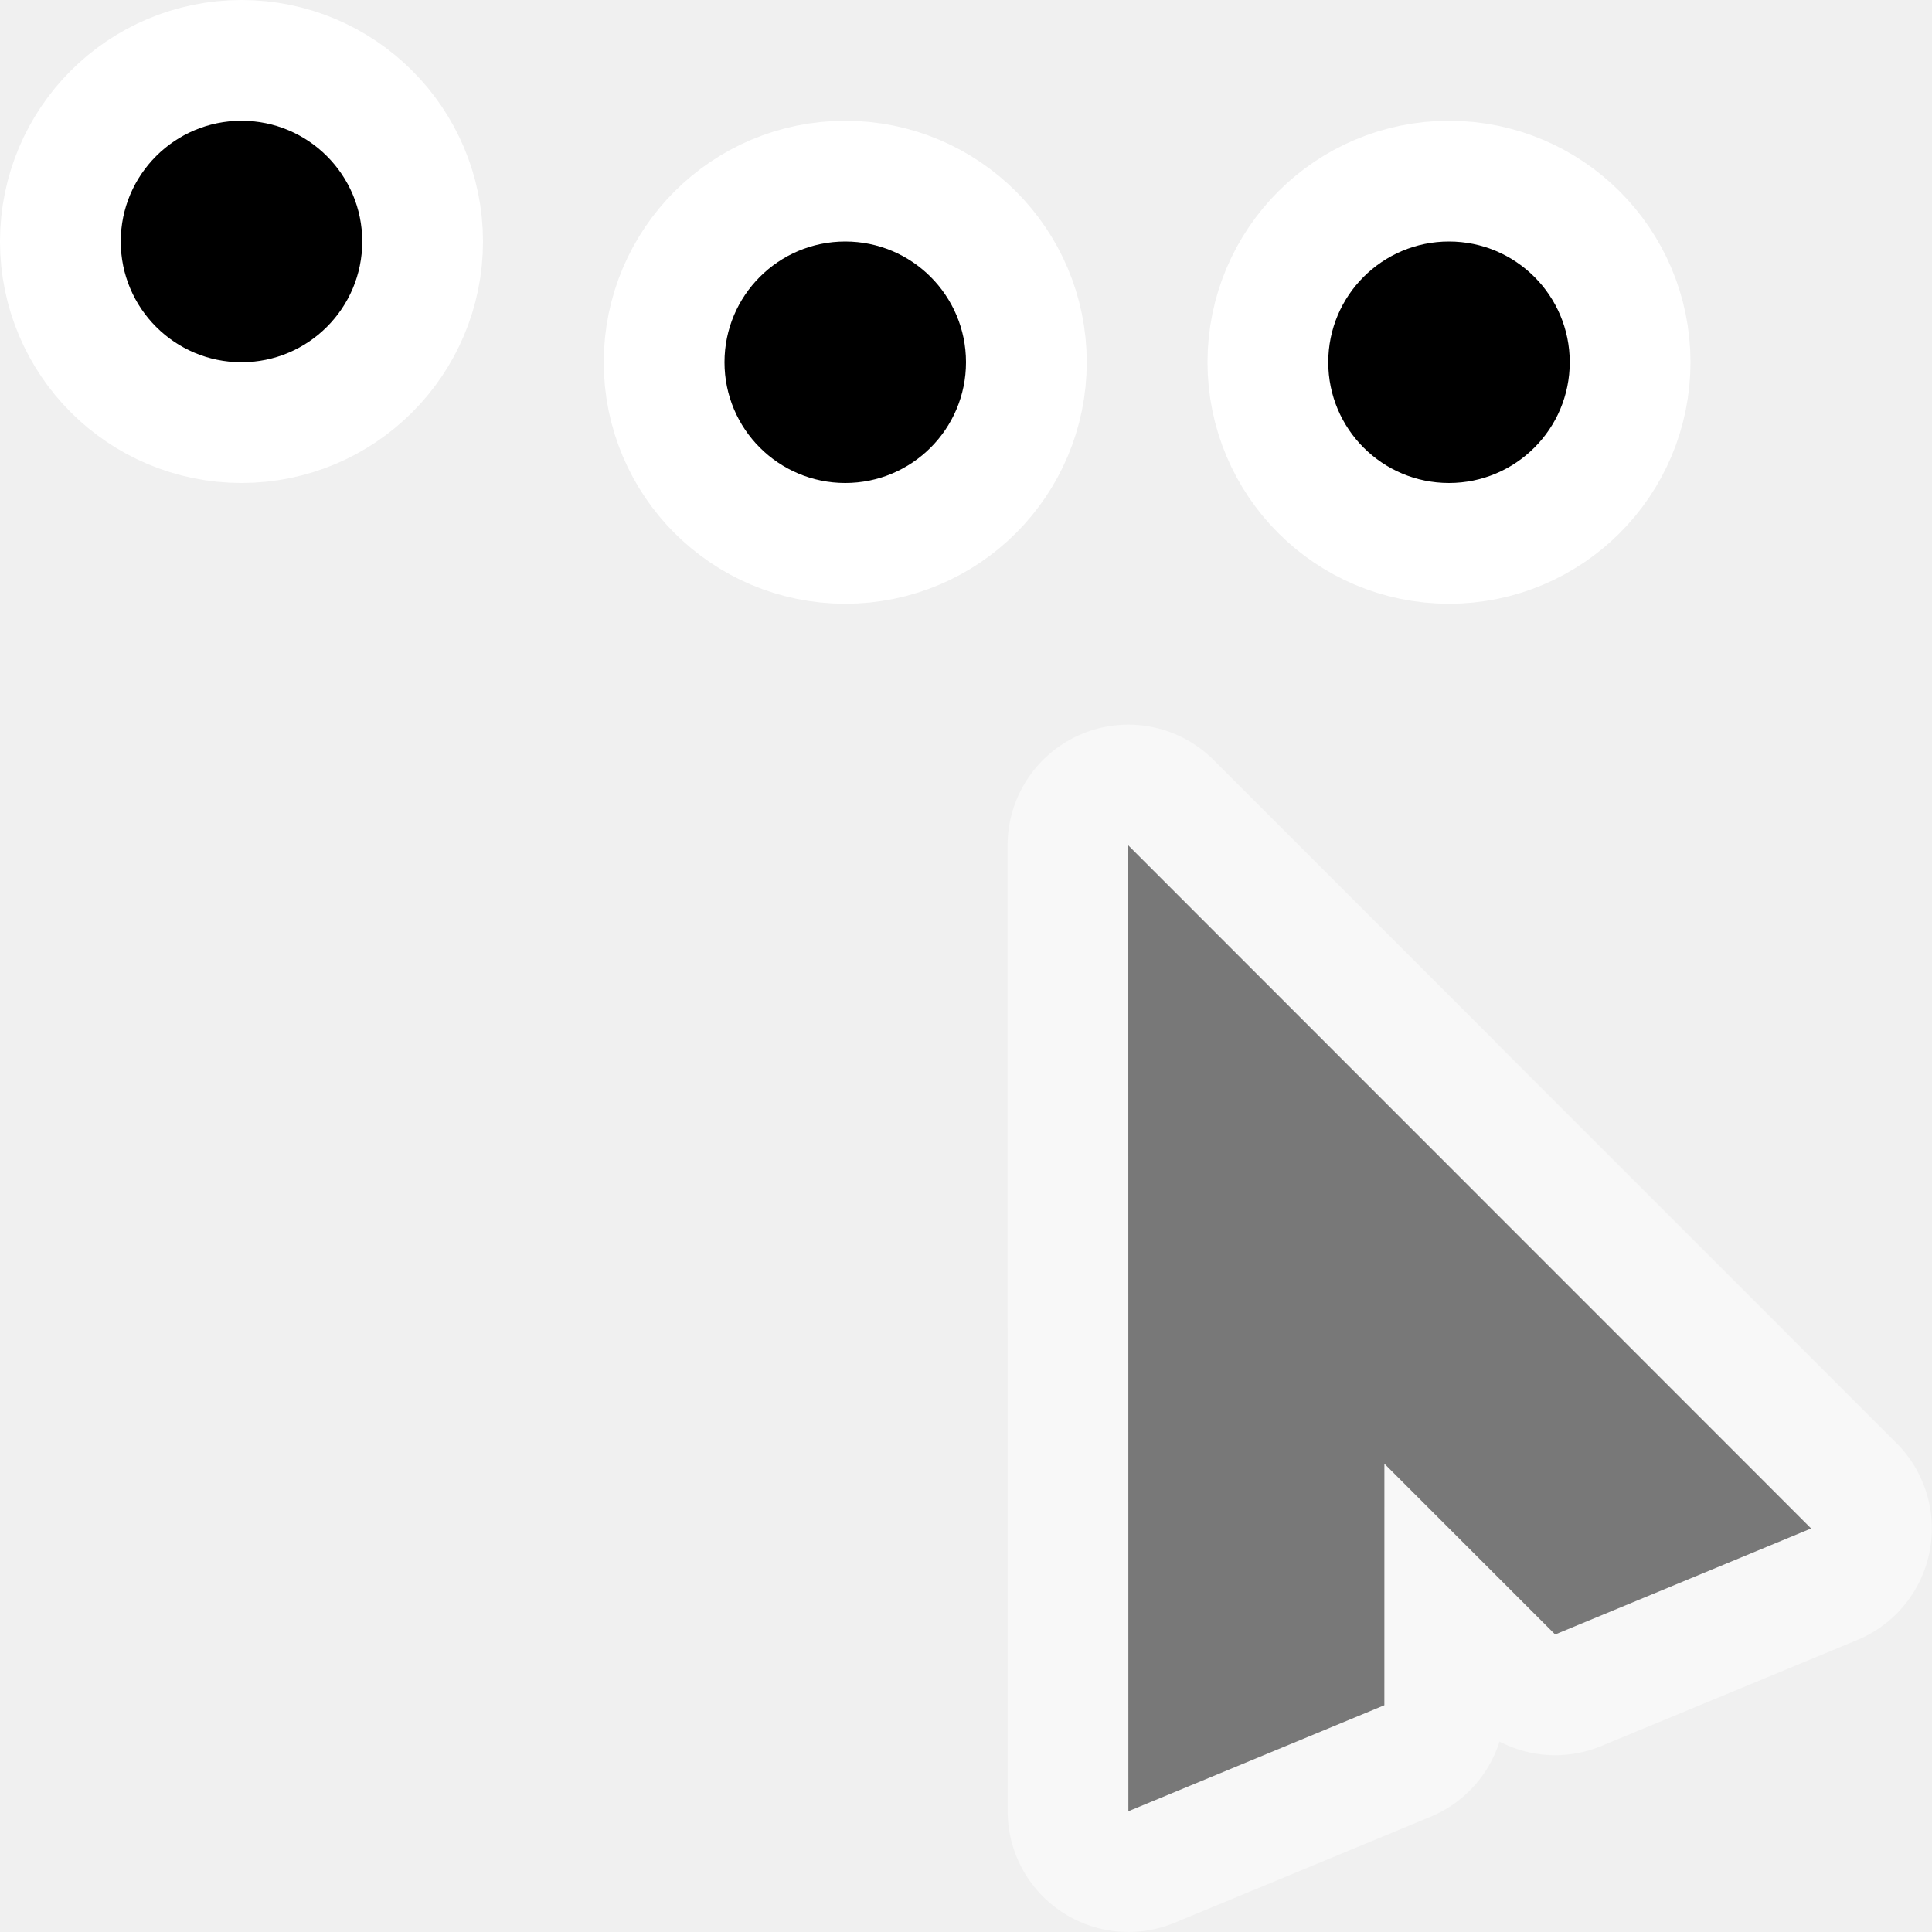
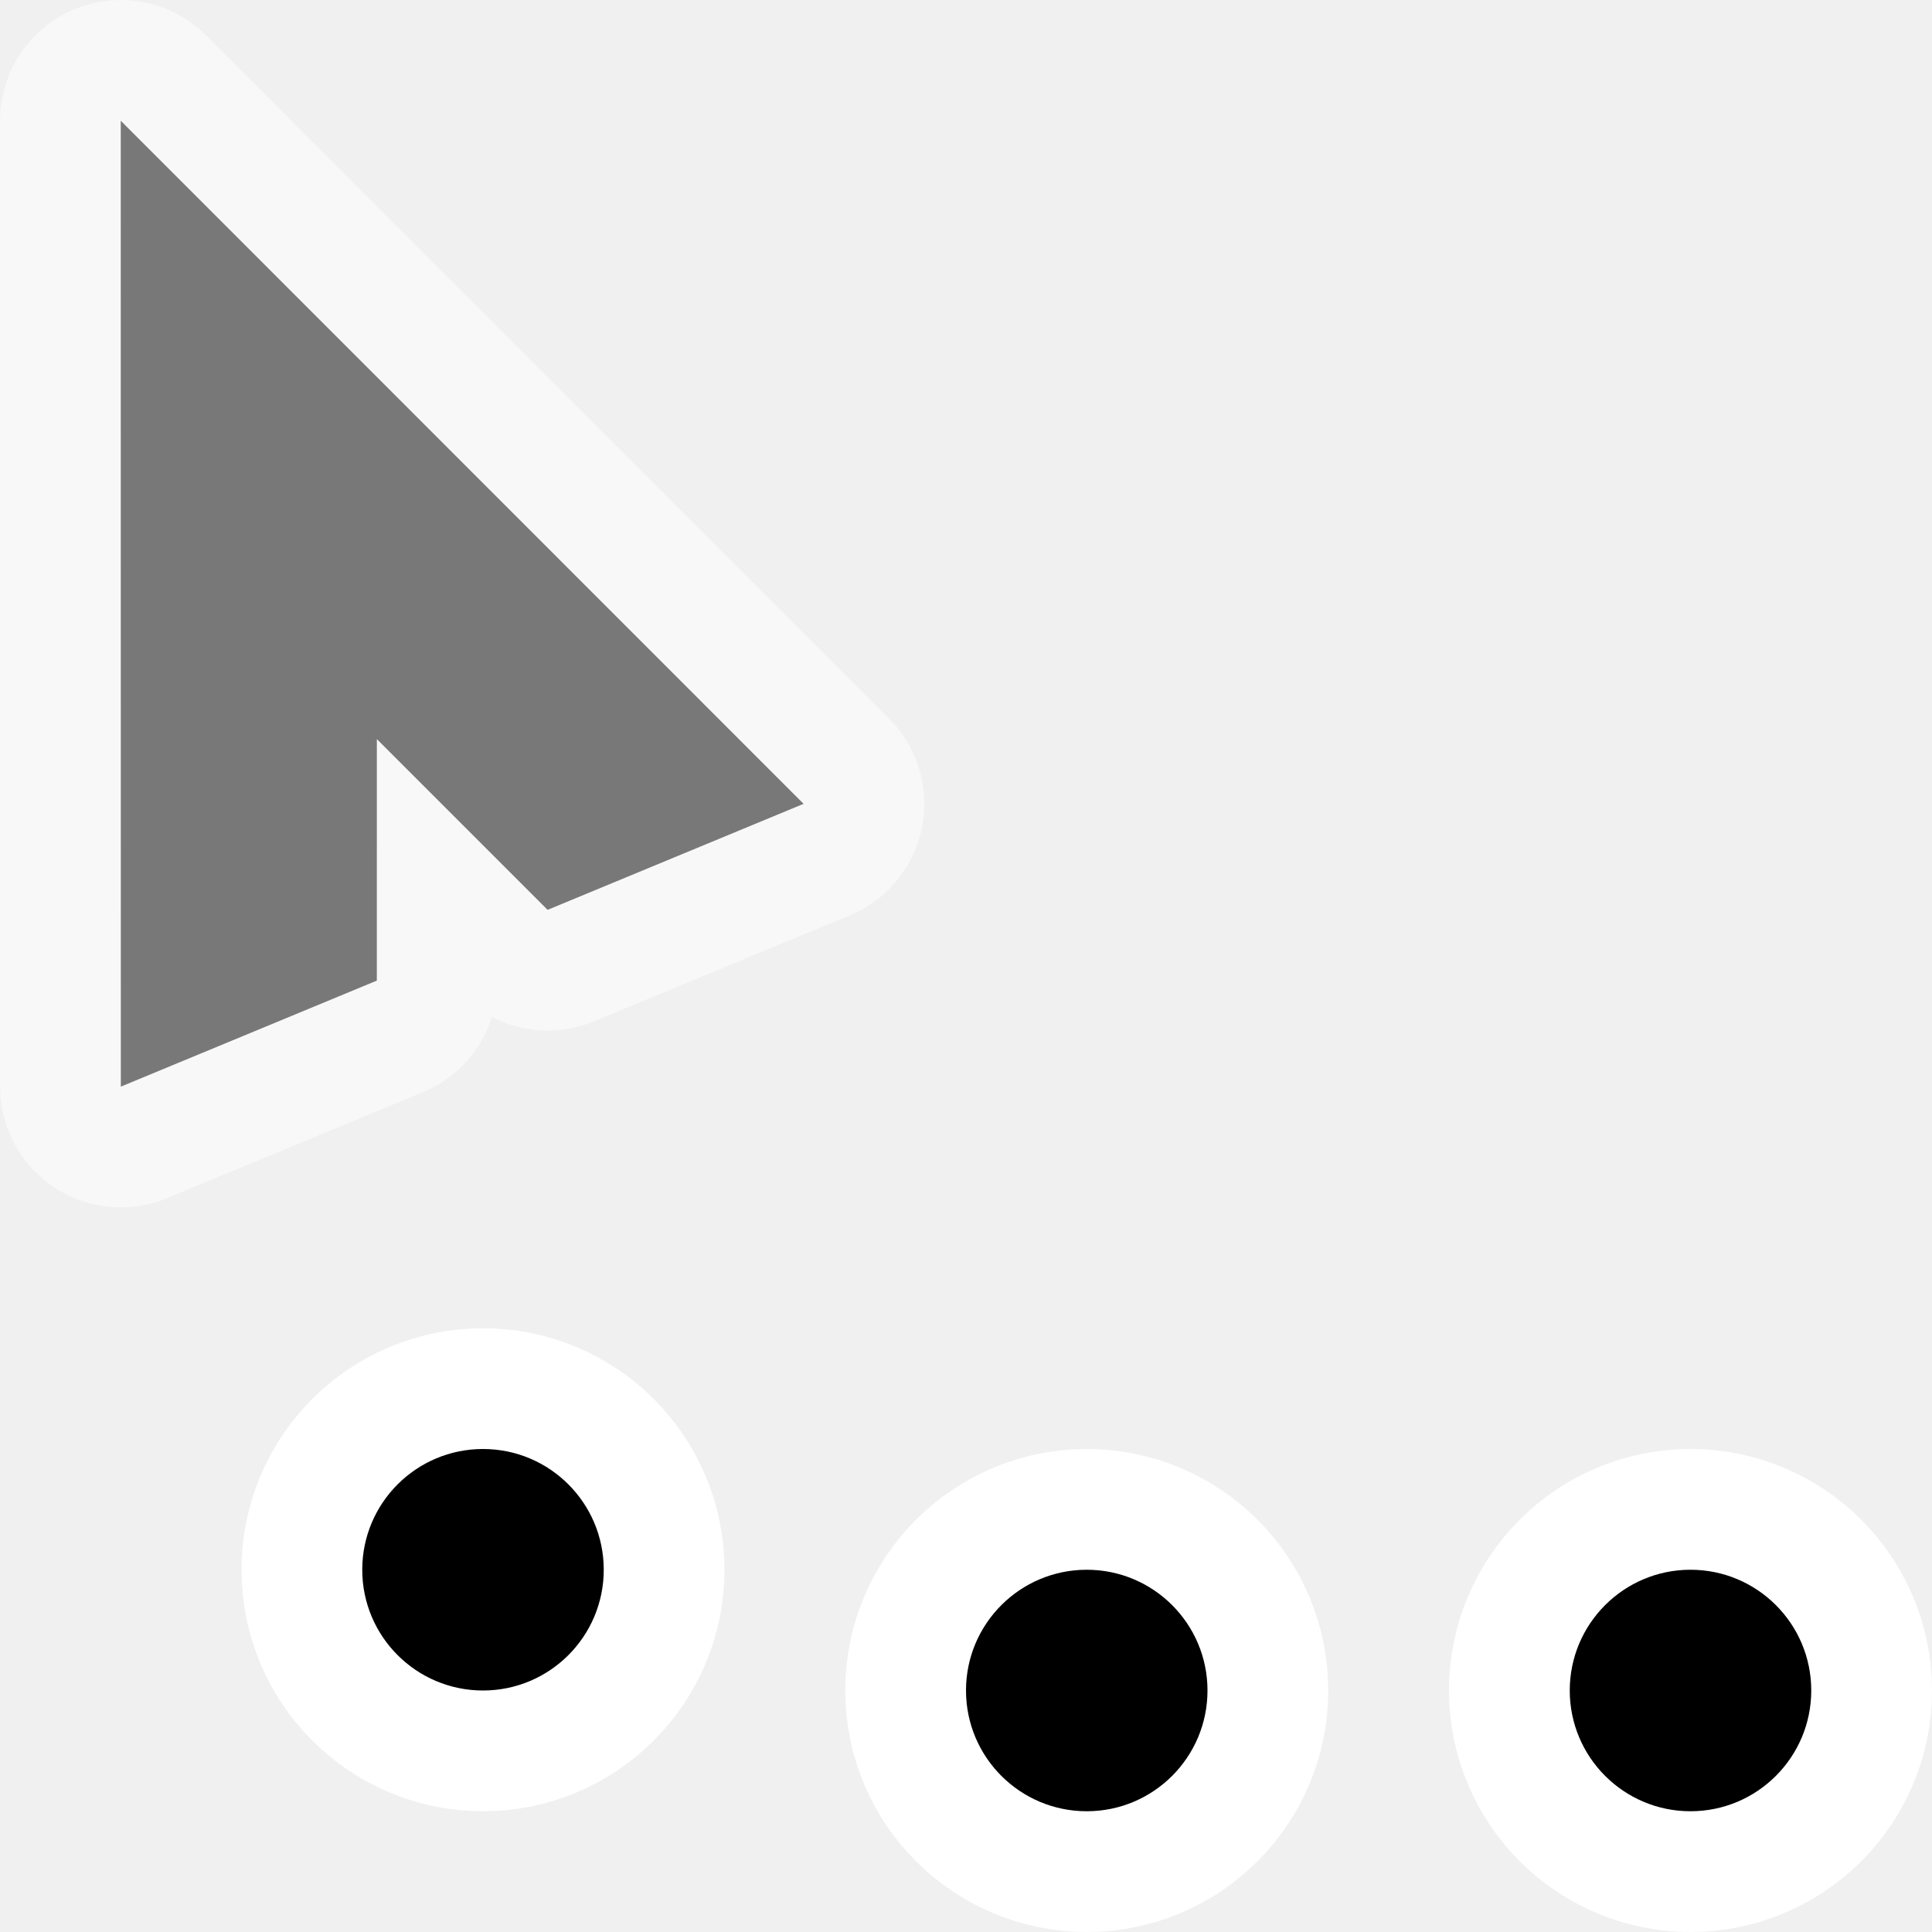
<svg xmlns="http://www.w3.org/2000/svg" width="16" height="16" viewBox="0 0 16 16" version="1.1" id="svg1">
  <defs id="defs1" />
  <g id="g8" style="display:inline">
-     <circle style="fill:#000000;stroke:#ffffff;stroke-width:2;stroke-linecap:round;stroke-linejoin:round;paint-order:stroke fill markers" id="circle6" cx="2" cy="2" r="1" />
-     <circle style="fill:#000000;stroke:#ffffff;stroke-width:2;stroke-linecap:round;stroke-linejoin:round;paint-order:stroke fill markers" id="circle7" cx="7" cy="3" r="1" />
-     <circle style="fill:#000000;stroke:#ffffff;stroke-width:2;stroke-linecap:round;stroke-linejoin:round;paint-order:stroke fill markers" id="circle8" cx="12" cy="3" r="1" />
-     <path id="path8" style="opacity:0.5;fill:#000000;fill-opacity:1;stroke:#ffffff;stroke-width:2;stroke-linecap:round;stroke-linejoin:round;stroke-dasharray:none;stroke-opacity:1;paint-order:stroke fill markers" d="m 9.344,7.001 6.93e-4,7.999 2.12,-0.878 2.78e-4,-2 1.414,1.414 2.12,-0.878 z" />
+     <circle style="fill:#000000;stroke:#ffffff;stroke-width:2;stroke-linecap:round;stroke-linejoin:round;paint-order:stroke fill markers" id="circle6" cx="4" cy="13" r="1" />
+     <circle style="fill:#000000;stroke:#ffffff;stroke-width:2;stroke-linecap:round;stroke-linejoin:round;paint-order:stroke fill markers" id="circle7" cx="9" cy="14" r="1" />
+     <circle style="fill:#000000;stroke:#ffffff;stroke-width:2;stroke-linecap:round;stroke-linejoin:round;paint-order:stroke fill markers" id="circle8" cx="14" cy="14" r="1" />
+     <path id="path8" style="opacity:0.5;fill:#000000;fill-opacity:1;stroke:#ffffff;stroke-width:2;stroke-linecap:round;stroke-linejoin:round;stroke-dasharray:none;stroke-opacity:1;paint-order:stroke fill markers" d="m 1,1 6.93e-4,7.999 2.12,-0.878 2.78e-4,-2 1.414,1.414 2.12,-0.878 z" />
    <rect style="display:inline;fill:#000000;fill-opacity:0;stroke-width:2;stroke-linejoin:round;paint-order:stroke fill markers" id="rect8" width="16" height="16" x="0" y="0" />
  </g>
</svg>
